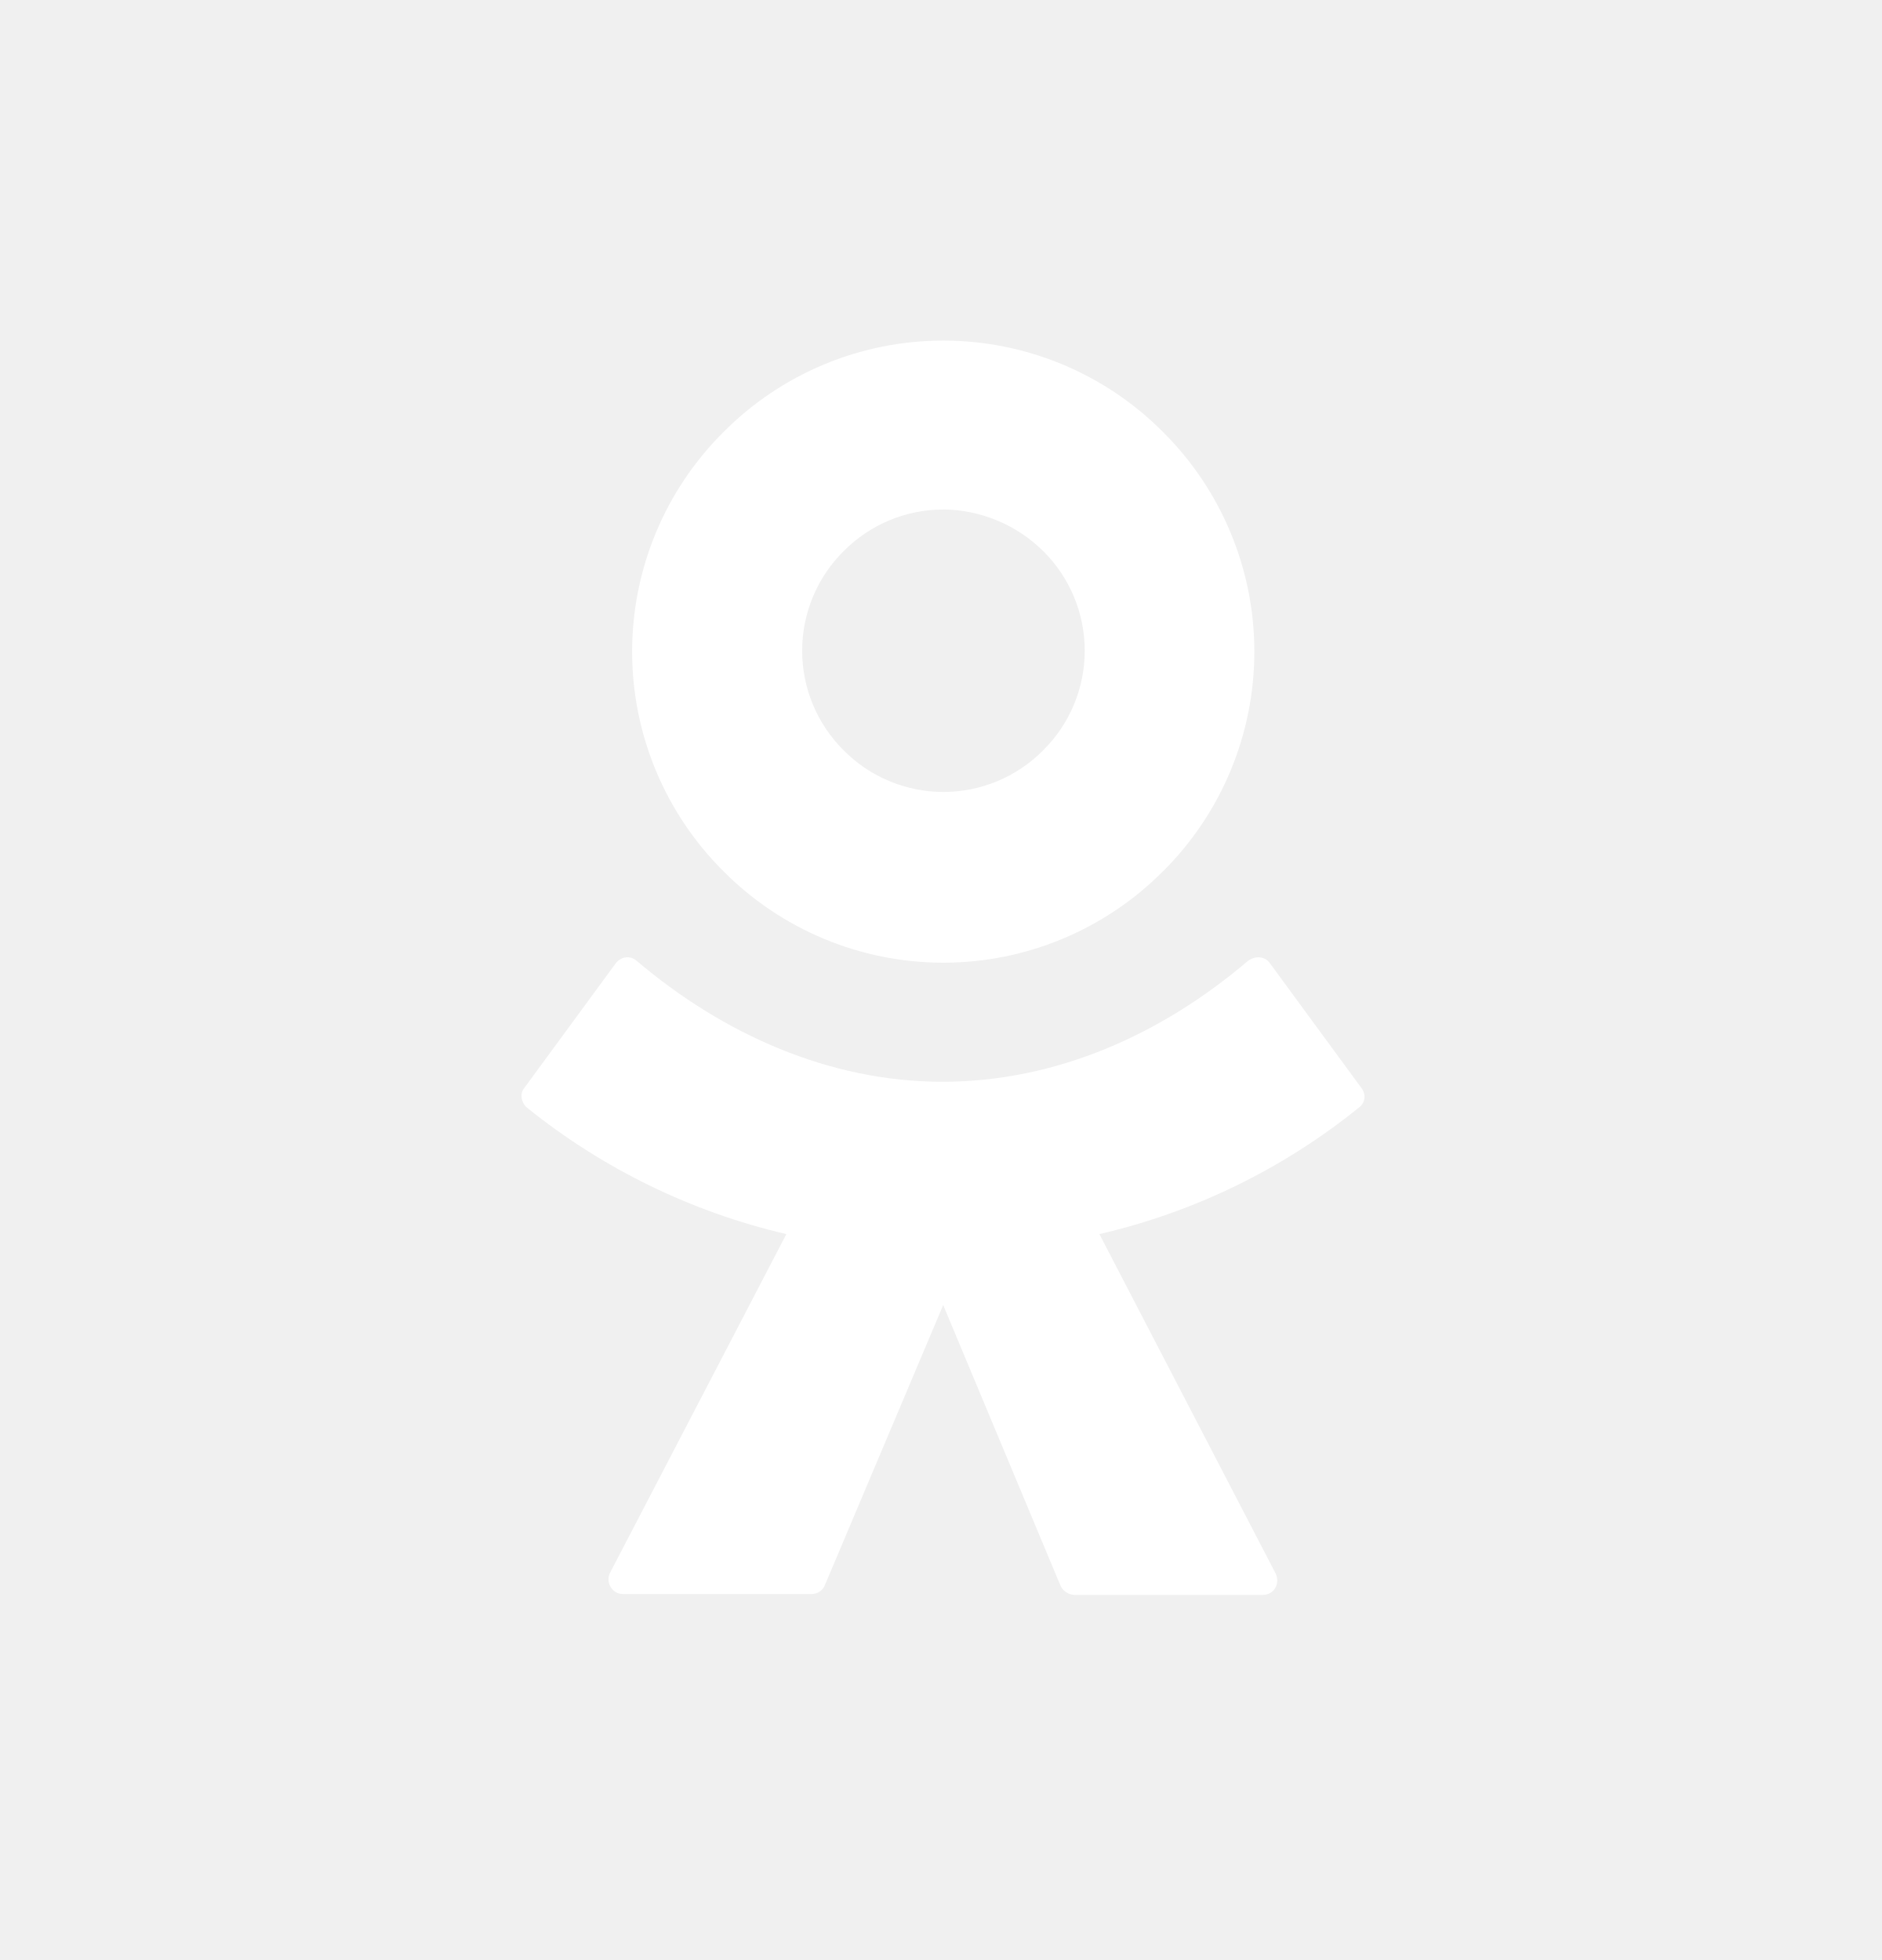
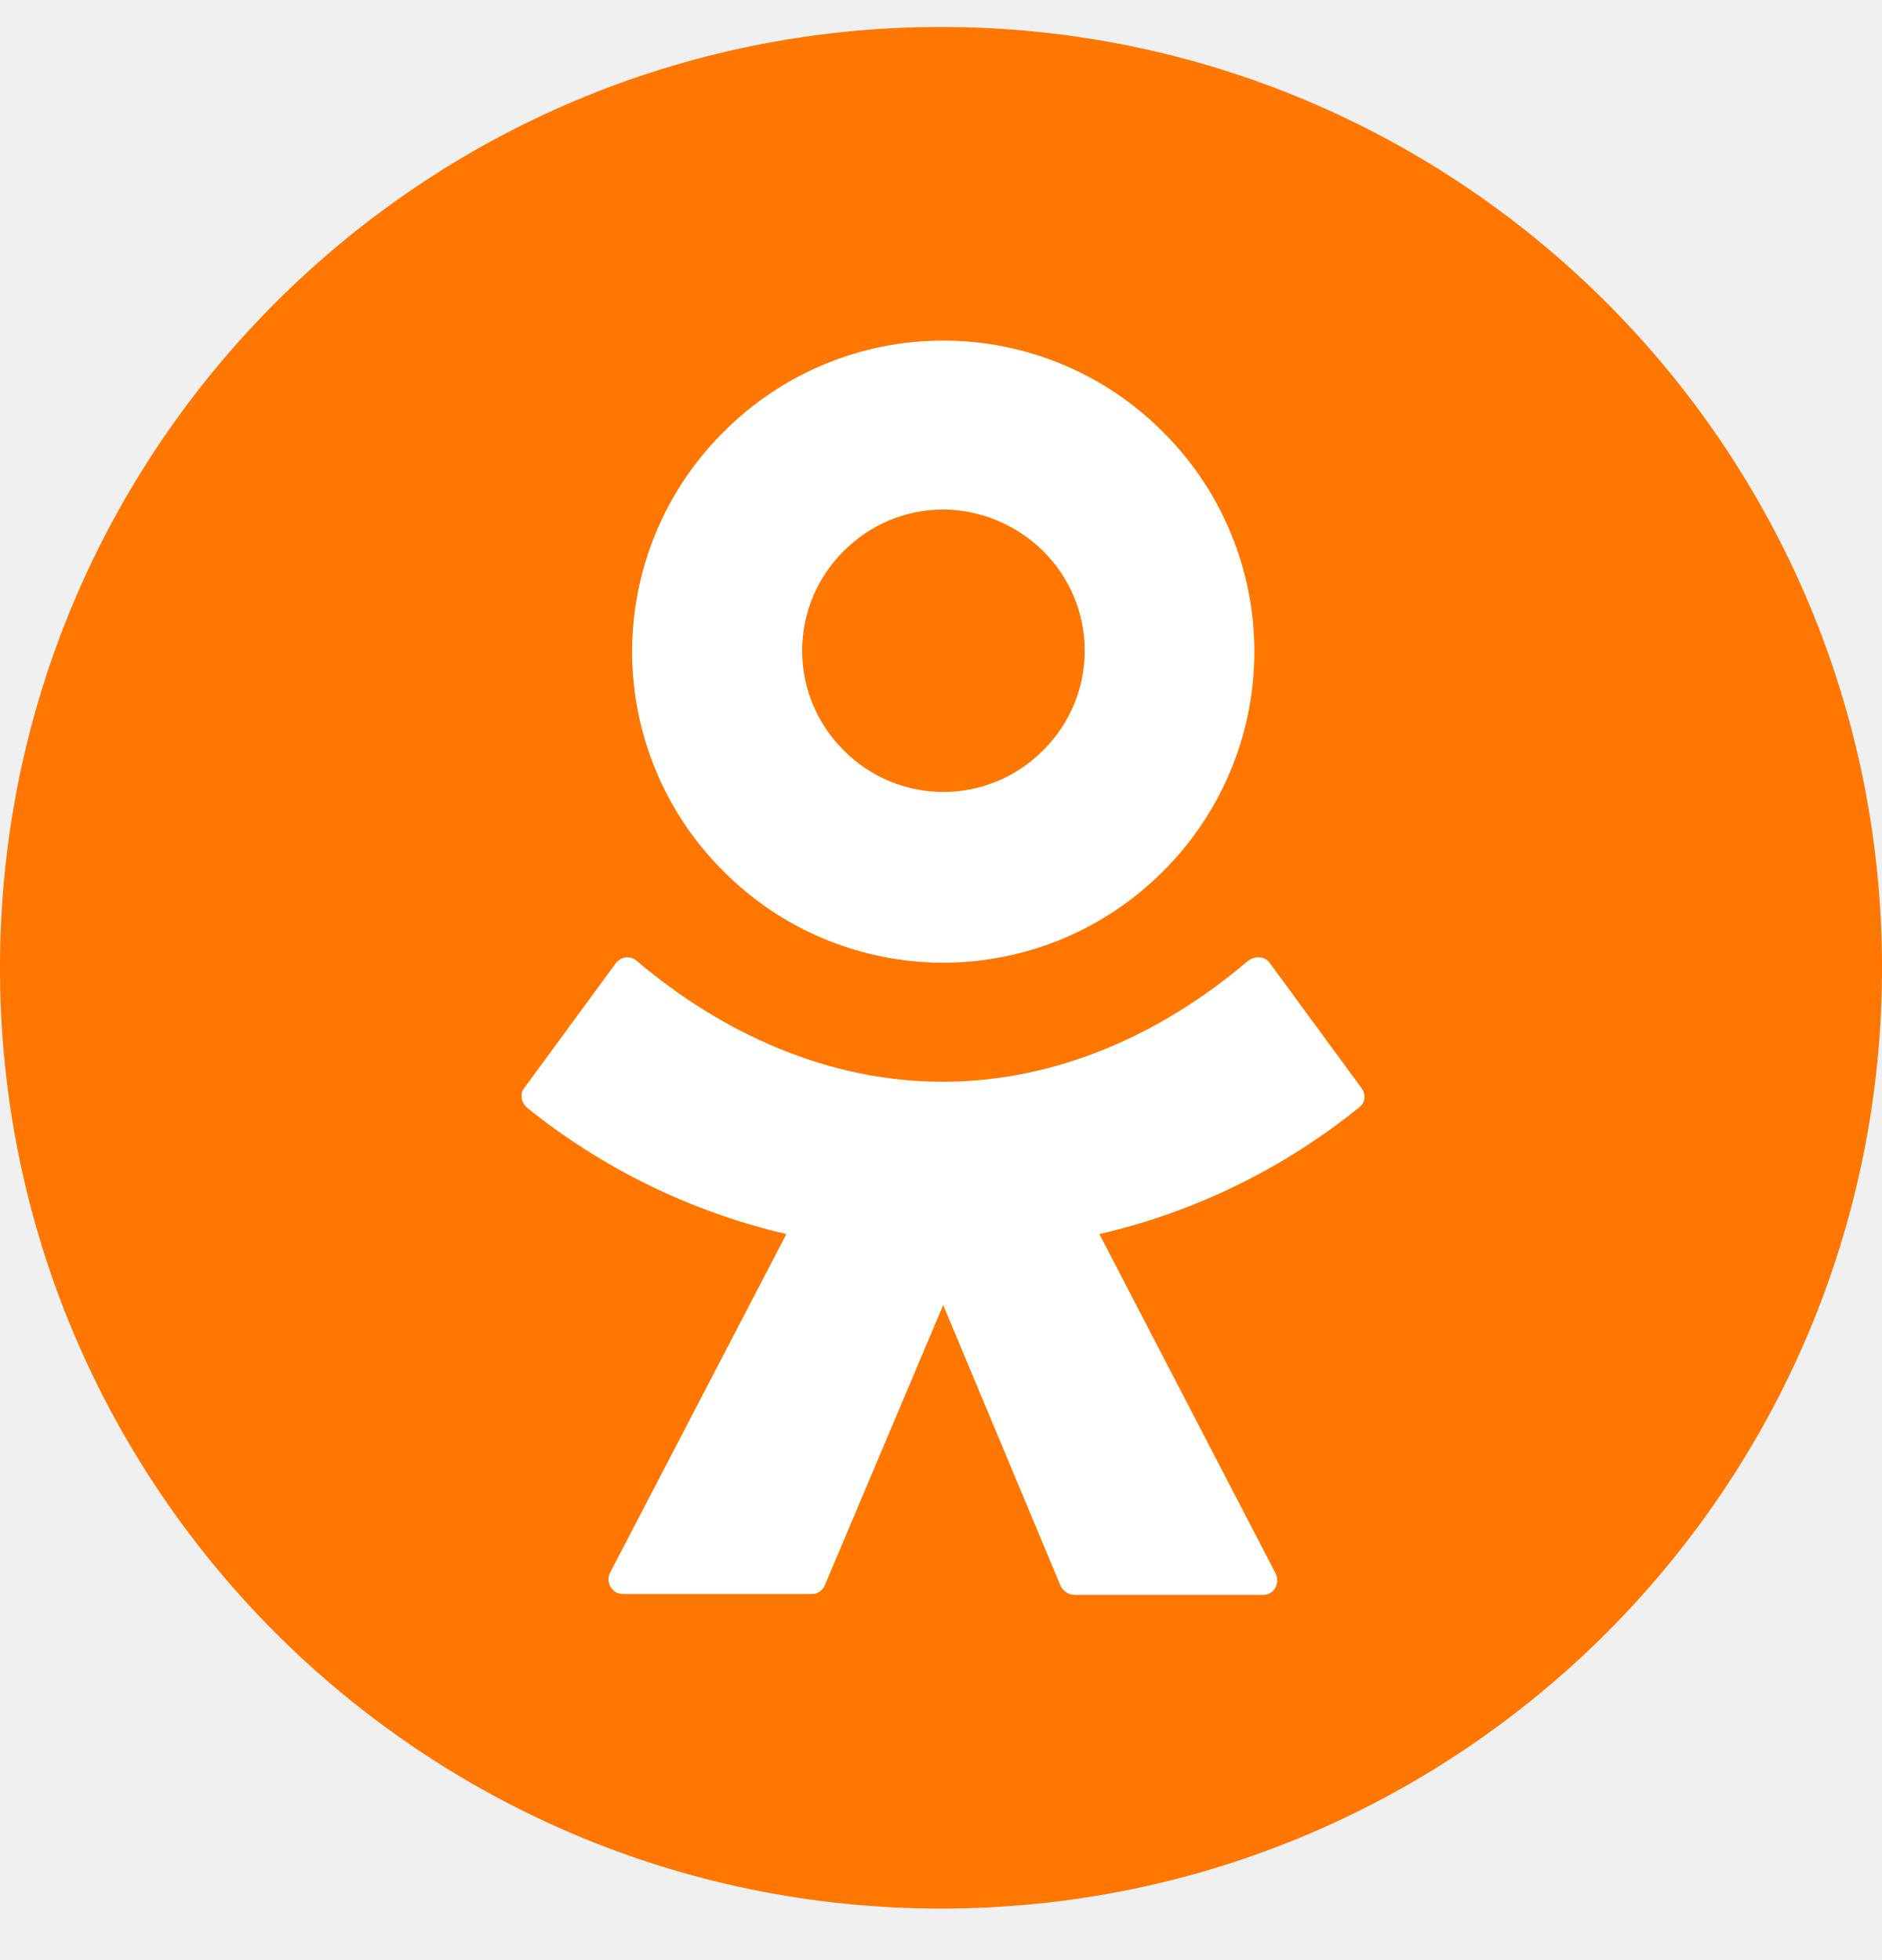
<svg xmlns="http://www.w3.org/2000/svg" width="24" height="25" fill="none">
-   <path fill-rule="evenodd" clip-rule="evenodd" d="M14.83 11.114a3.95 3.95 0 01-5.603 0 3.95 3.95 0 010-5.604 3.95 3.95 0 015.604 0 3.952 3.952 0 010 5.604zm-2.8-4.615c-.494 0-.942.2-1.271.53a1.79 1.79 0 000 2.542 1.789 1.789 0 002.543 0 1.788 1.788 0 000-2.543 1.839 1.839 0 00-1.272-.53zm4.168 5.792l1.166 1.59c.059.082.047.188-.036.247a8.2 8.2 0 01-3.308 1.613l2.249 4.332c.059.13-.024.27-.165.27H13.7a.205.205 0 01-.176-.117l-1.496-3.58-1.507 3.568a.181.181 0 01-.176.118H7.944c-.141 0-.224-.153-.165-.27l2.249-4.321a8.261 8.261 0 01-3.308-1.613c-.071-.06-.095-.177-.036-.248l1.166-1.59c.07-.093.188-.105.27-.034 1.096.93 2.45 1.542 3.898 1.542s2.79-.6 3.897-1.542c.094-.07.223-.06.282.035z" fill="#fff" />
+   <g clip-path="url(#clip0_619_26462)">
+     <path d="M0 12.344c0-6.628 5.373-12 12-12s12 5.372 12 12c0 6.627-5.373 12-12 12s-12-5.373-12-12z" fill="#F70" />
+     <path fill-rule="evenodd" clip-rule="evenodd" d="M14.83 11.114a3.95 3.95 0 01-5.603 0 3.95 3.95 0 010-5.604 3.95 3.95 0 015.604 0 3.952 3.952 0 010 5.604zm-2.8-4.615c-.494 0-.942.2-1.271.53a1.79 1.79 0 000 2.542 1.789 1.789 0 002.543 0 1.788 1.788 0 000-2.543 1.839 1.839 0 00-1.272-.53zm4.168 5.792l1.166 1.59c.059.082.047.188-.036.247a8.2 8.2 0 01-3.308 1.613l2.249 4.332c.059.13-.024.27-.165.27H13.7a.205.205 0 01-.176-.117l-1.496-3.58-1.507 3.568a.181.181 0 01-.176.118H7.944c-.141 0-.224-.153-.165-.27l2.249-4.321a8.261 8.261 0 01-3.308-1.613c-.071-.06-.095-.177-.036-.248l1.166-1.59c.07-.093.188-.105.27-.034 1.096.93 2.45 1.542 3.898 1.542s2.79-.6 3.897-1.542c.094-.07.223-.06.282.035z" fill="#fff" />
+   </g>
+   <defs>
+     <clipPath id="clip0_619_26462">
+       <path fill="#fff" transform="translate(0 .344)" d="M0 0h24v24H0z" />
+     </clipPath>
+   </defs>
</svg>
